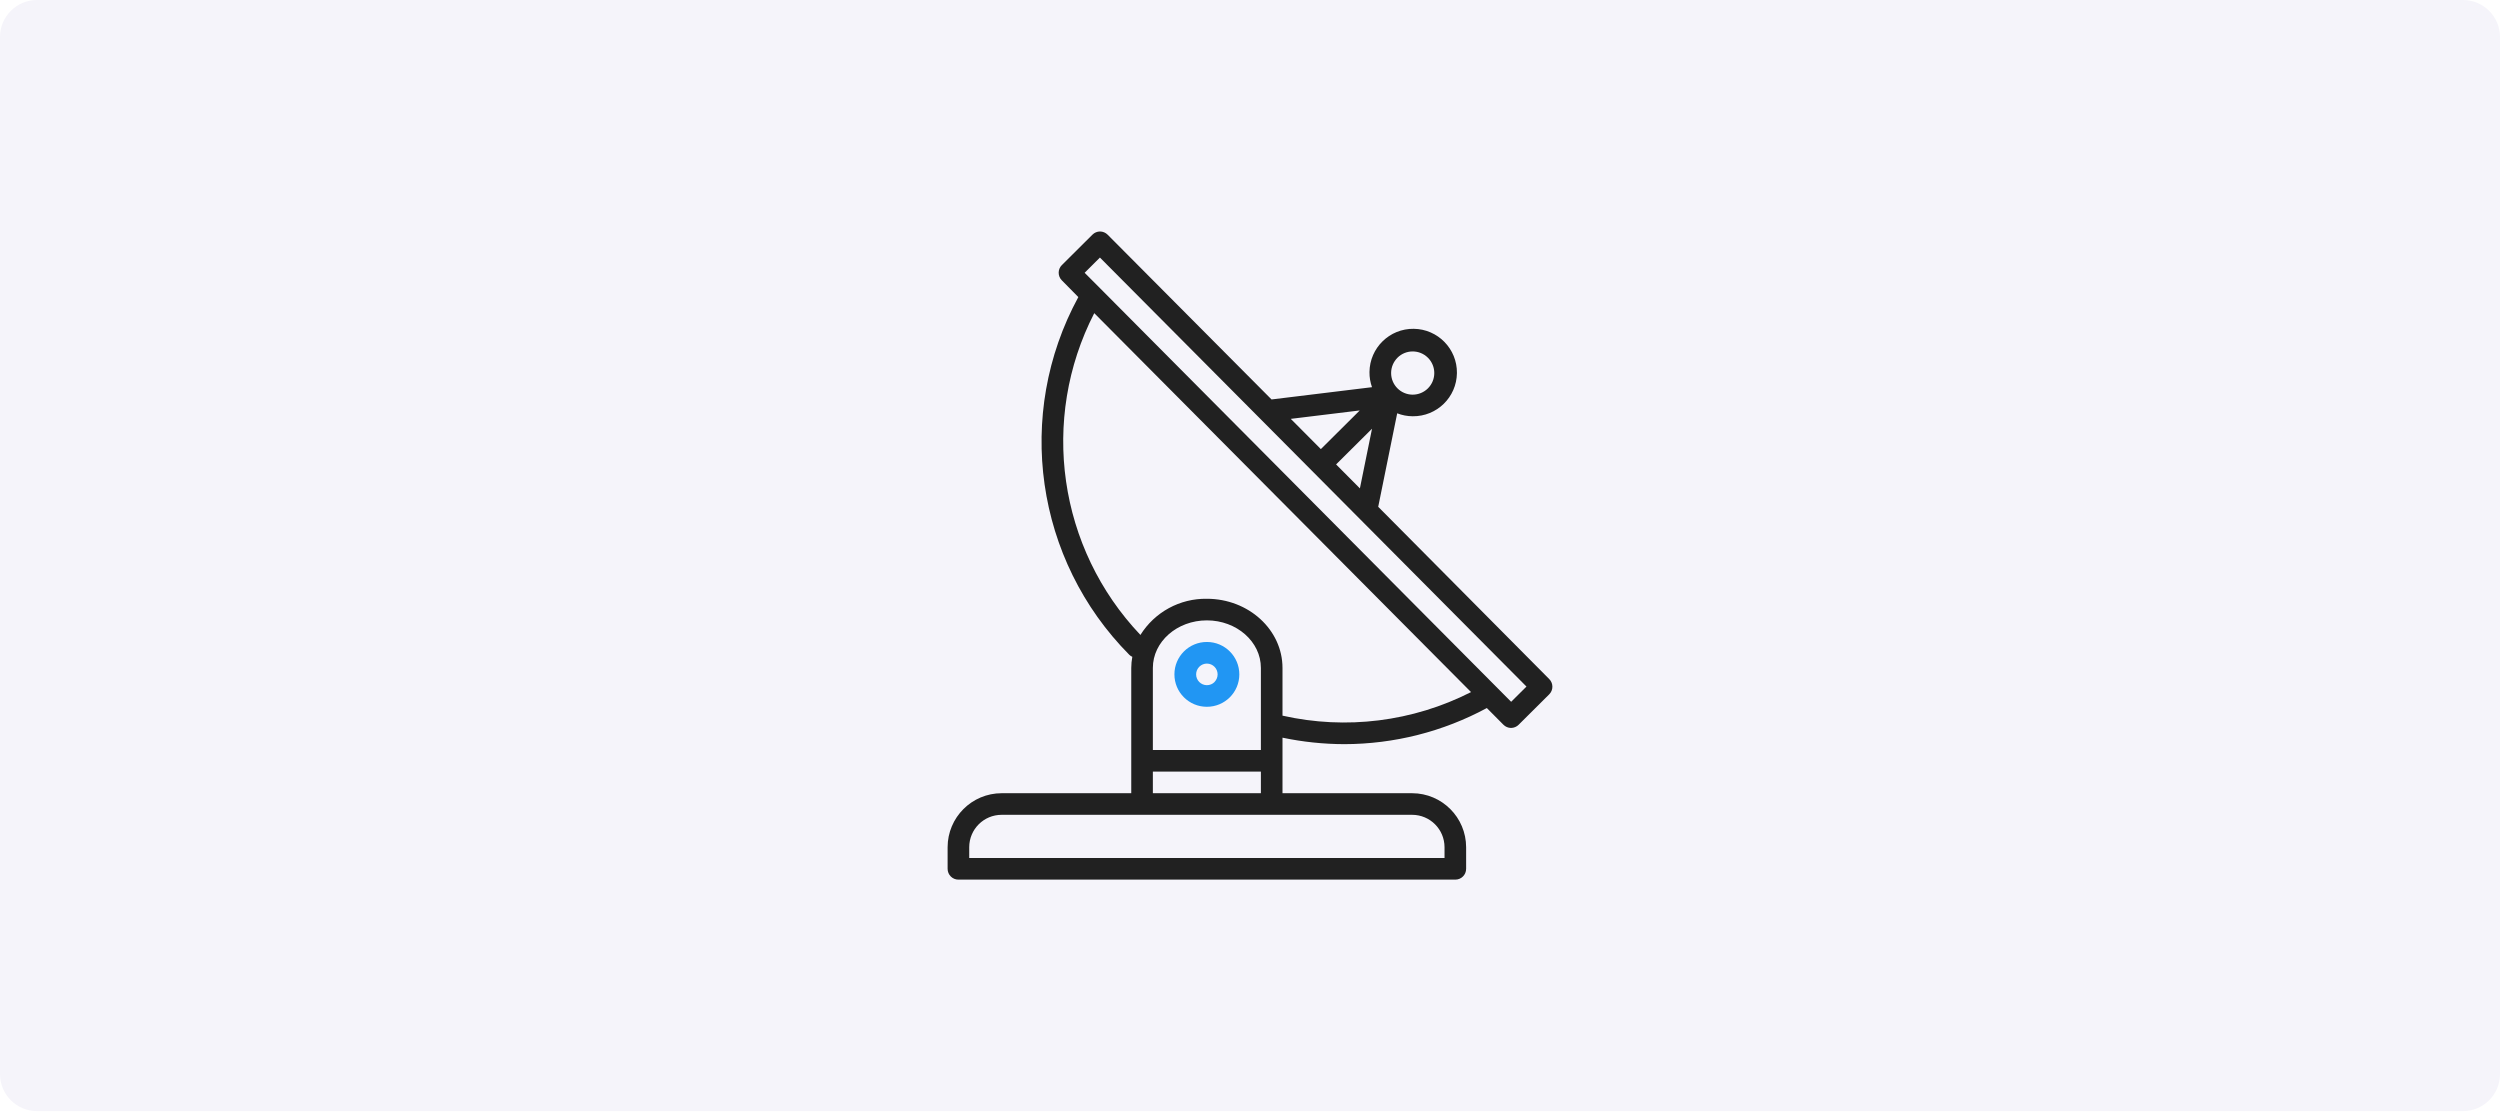
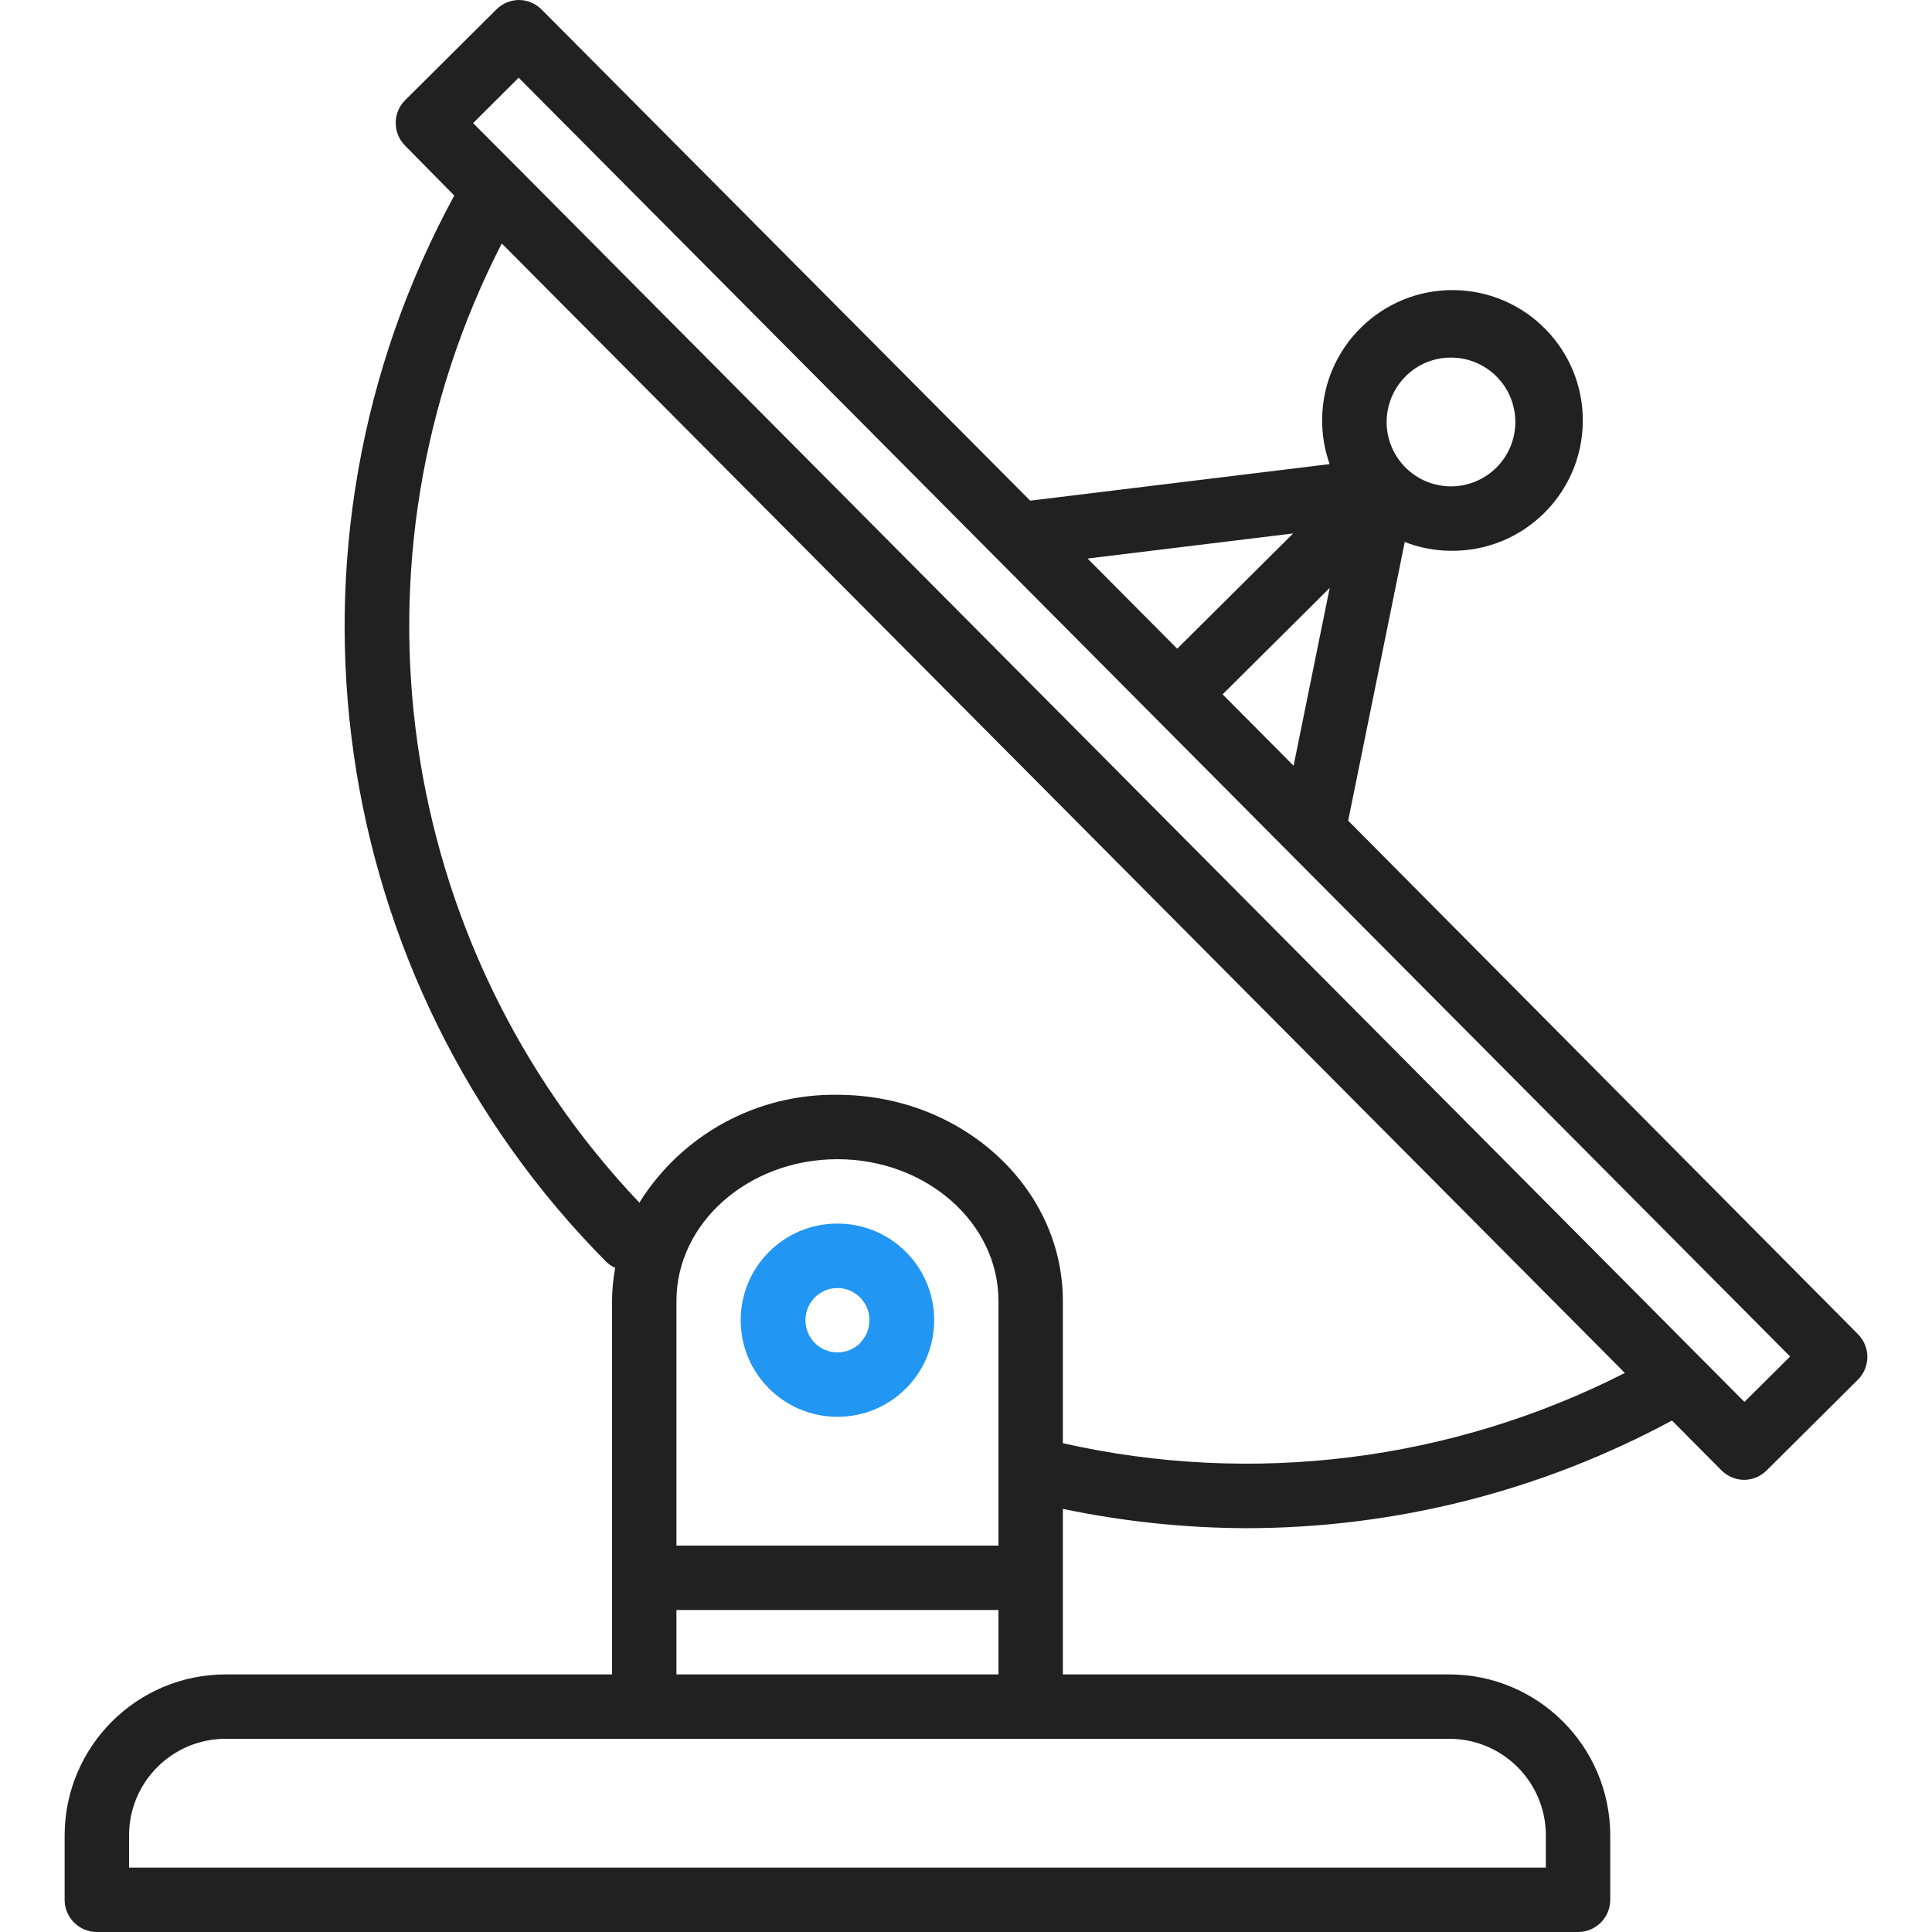
- <svg xmlns="http://www.w3.org/2000/svg" width="270" height="120" viewBox="0 0 270 120" fill="none">
-   <rect width="270" height="120" rx="4" fill="#F5F4FA" />
-   <path d="M167.316 73.338L148.847 54.734L150.897 44.637C151.425 44.844 151.988 44.952 152.556 44.956H152.57C155.178 44.987 157.317 42.897 157.348 40.289C157.379 37.681 155.289 35.542 152.681 35.511C150.073 35.48 147.934 37.569 147.903 40.178C147.896 40.736 147.989 41.291 148.176 41.816L137.326 43.141L119.628 25.35C119.41 25.128 119.114 25.003 118.804 25C118.498 25.002 118.204 25.123 117.987 25.34L114.679 28.63C114.223 29.085 114.223 29.824 114.679 30.279L116.459 32.085C109.562 44.768 111.802 60.474 121.97 70.723C122.064 70.812 122.172 70.884 122.29 70.936C122.216 71.331 122.178 71.732 122.176 72.133V85.667H108.176C104.956 85.671 102.346 88.28 102.342 91.5V93.833C102.342 94.478 102.865 95 103.509 95H157.176C157.82 95 158.342 94.478 158.342 93.833V91.5C158.338 88.28 155.729 85.671 152.509 85.667H138.509V79.669C140.702 80.129 142.937 80.363 145.178 80.369C150.555 80.363 155.846 79.022 160.578 76.468L162.367 78.268C162.584 78.489 162.881 78.615 163.191 78.618C163.497 78.616 163.79 78.494 164.008 78.278L167.316 74.988C167.772 74.533 167.772 73.794 167.316 73.338ZM150.925 38.635C151.838 37.726 153.316 37.73 154.224 38.644C155.133 39.557 155.129 41.035 154.215 41.944C153.778 42.379 153.186 42.623 152.569 42.623H152.562C151.274 42.616 150.234 41.566 150.241 40.277C150.244 39.66 150.492 39.07 150.929 38.635H150.925ZM148.178 46.301L146.869 52.745L144.298 50.158L148.178 46.301ZM146.853 44.328L142.653 48.504L139.404 45.237L146.853 44.328ZM152.509 88C154.442 88 156.009 89.567 156.009 91.5V92.667H104.676V91.5C104.676 89.567 106.243 88 108.176 88H152.509ZM136.176 83.333V85.667H124.509V83.333H136.176ZM124.509 81V72.133C124.509 69.303 127.126 67 130.342 67C133.559 67 136.176 69.303 136.176 72.133V81H124.509ZM138.509 77.29V72.133C138.509 68.016 134.846 64.667 130.342 64.667C127.431 64.622 124.708 66.104 123.165 68.574C114.289 59.225 112.29 45.288 118.18 33.821L158.872 74.746C152.589 77.942 145.386 78.842 138.509 77.29ZM163.204 75.794L161.56 74.141L118.792 31.116L117.141 29.461L118.792 27.816L136.15 45.272C136.158 45.272 136.163 45.287 136.171 45.293L164.859 74.149L163.204 75.794Z" fill="#212121" />
-   <path d="M130.353 69.333H130.342C128.409 69.33 126.84 70.895 126.837 72.828C126.834 74.761 128.399 76.33 130.332 76.333H130.342C132.275 76.336 133.845 74.772 133.847 72.839C133.85 70.906 132.286 69.336 130.353 69.333ZM131.169 73.66C130.95 73.879 130.652 74.001 130.342 74C129.698 73.997 129.178 73.472 129.182 72.827C129.183 72.519 129.307 72.224 129.526 72.006C129.743 71.79 130.036 71.668 130.342 71.667C130.987 71.67 131.506 72.195 131.503 72.839C131.501 73.148 131.377 73.443 131.159 73.66H131.169Z" fill="#2196F3" />
+ <svg xmlns="http://www.w3.org/2000/svg" width="70" height="70" viewBox="0 0 70 70" fill="none">
+   <path d="M67.316 48.339L48.847 29.734L50.897 19.637C51.425 19.844 51.988 19.952 52.556 19.956H52.57C55.178 19.987 57.317 17.897 57.348 15.289C57.379 12.681 55.289 10.542 52.681 10.511C50.073 10.48 47.934 12.569 47.903 15.178C47.897 15.736 47.989 16.291 48.176 16.816L37.326 18.14L19.628 0.35C19.41 0.128 19.114 0.002 18.804 0C18.498 0.002 18.204 0.124 17.987 0.34L14.679 3.63C14.223 4.085 14.223 4.824 14.679 5.279L16.459 7.085C9.562 19.768 11.802 35.474 21.97 45.723C22.064 45.812 22.172 45.884 22.29 45.936C22.216 46.331 22.178 46.732 22.176 47.133V60.667H8.176C4.956 60.67 2.346 63.28 2.342 66.5V68.833C2.342 69.478 2.865 70 3.509 70H57.176C57.82 70 58.342 69.478 58.342 68.833V66.5C58.338 63.28 55.729 60.67 52.509 60.667H38.509V54.669C40.702 55.129 42.937 55.363 45.178 55.369C50.555 55.363 55.846 54.023 60.578 51.468L62.367 53.268C62.584 53.489 62.881 53.615 63.191 53.618C63.497 53.616 63.79 53.494 64.008 53.278L67.316 49.988C67.772 49.533 67.772 48.794 67.316 48.339ZM50.925 13.635C51.838 12.726 53.316 12.73 54.224 13.644C55.133 14.557 55.129 16.035 54.215 16.944C53.778 17.378 53.186 17.623 52.569 17.622H52.562C51.274 17.616 50.234 16.566 50.241 15.277C50.244 14.66 50.492 14.07 50.929 13.635H50.925ZM48.178 21.301L46.869 27.744L44.298 25.158L48.178 21.301ZM46.853 19.328L42.653 23.504L39.404 20.237L46.853 19.328ZM52.509 63C54.442 63 56.009 64.567 56.009 66.5V67.667H4.676V66.5C4.676 64.567 6.243 63 8.176 63H52.509ZM36.176 58.333V60.667H24.509V58.333H36.176ZM24.509 56V47.133C24.509 44.303 27.126 42 30.342 42C33.559 42 36.176 44.303 36.176 47.133V56H24.509ZM38.509 52.29V47.133C38.509 43.016 34.846 39.667 30.342 39.667C27.43 39.622 24.708 41.104 23.165 43.574C14.289 34.225 12.29 20.288 18.18 8.821L58.872 49.745C52.589 52.942 45.386 53.842 38.509 52.29ZM63.204 50.794L61.56 49.141L18.792 6.116L17.141 4.461L18.792 2.816L36.15 20.272C36.158 20.272 36.163 20.287 36.171 20.293L64.859 49.149L63.204 50.794Z" fill="#212121" />
+   <path d="M30.353 44.333H30.342C28.409 44.33 26.84 45.895 26.837 47.828C26.834 49.761 28.399 51.33 30.332 51.333H30.342C32.275 51.336 33.845 49.772 33.847 47.839C33.85 45.906 32.286 44.336 30.353 44.333ZM31.169 48.66C30.95 48.879 30.652 49.001 30.342 49C29.698 48.997 29.178 48.472 29.182 47.827C29.183 47.519 29.307 47.224 29.526 47.006C29.743 46.79 30.036 46.668 30.342 46.667C30.986 46.67 31.506 47.195 31.503 47.839C31.501 48.148 31.378 48.443 31.159 48.66H31.169Z" fill="#2196F3" />
</svg>
